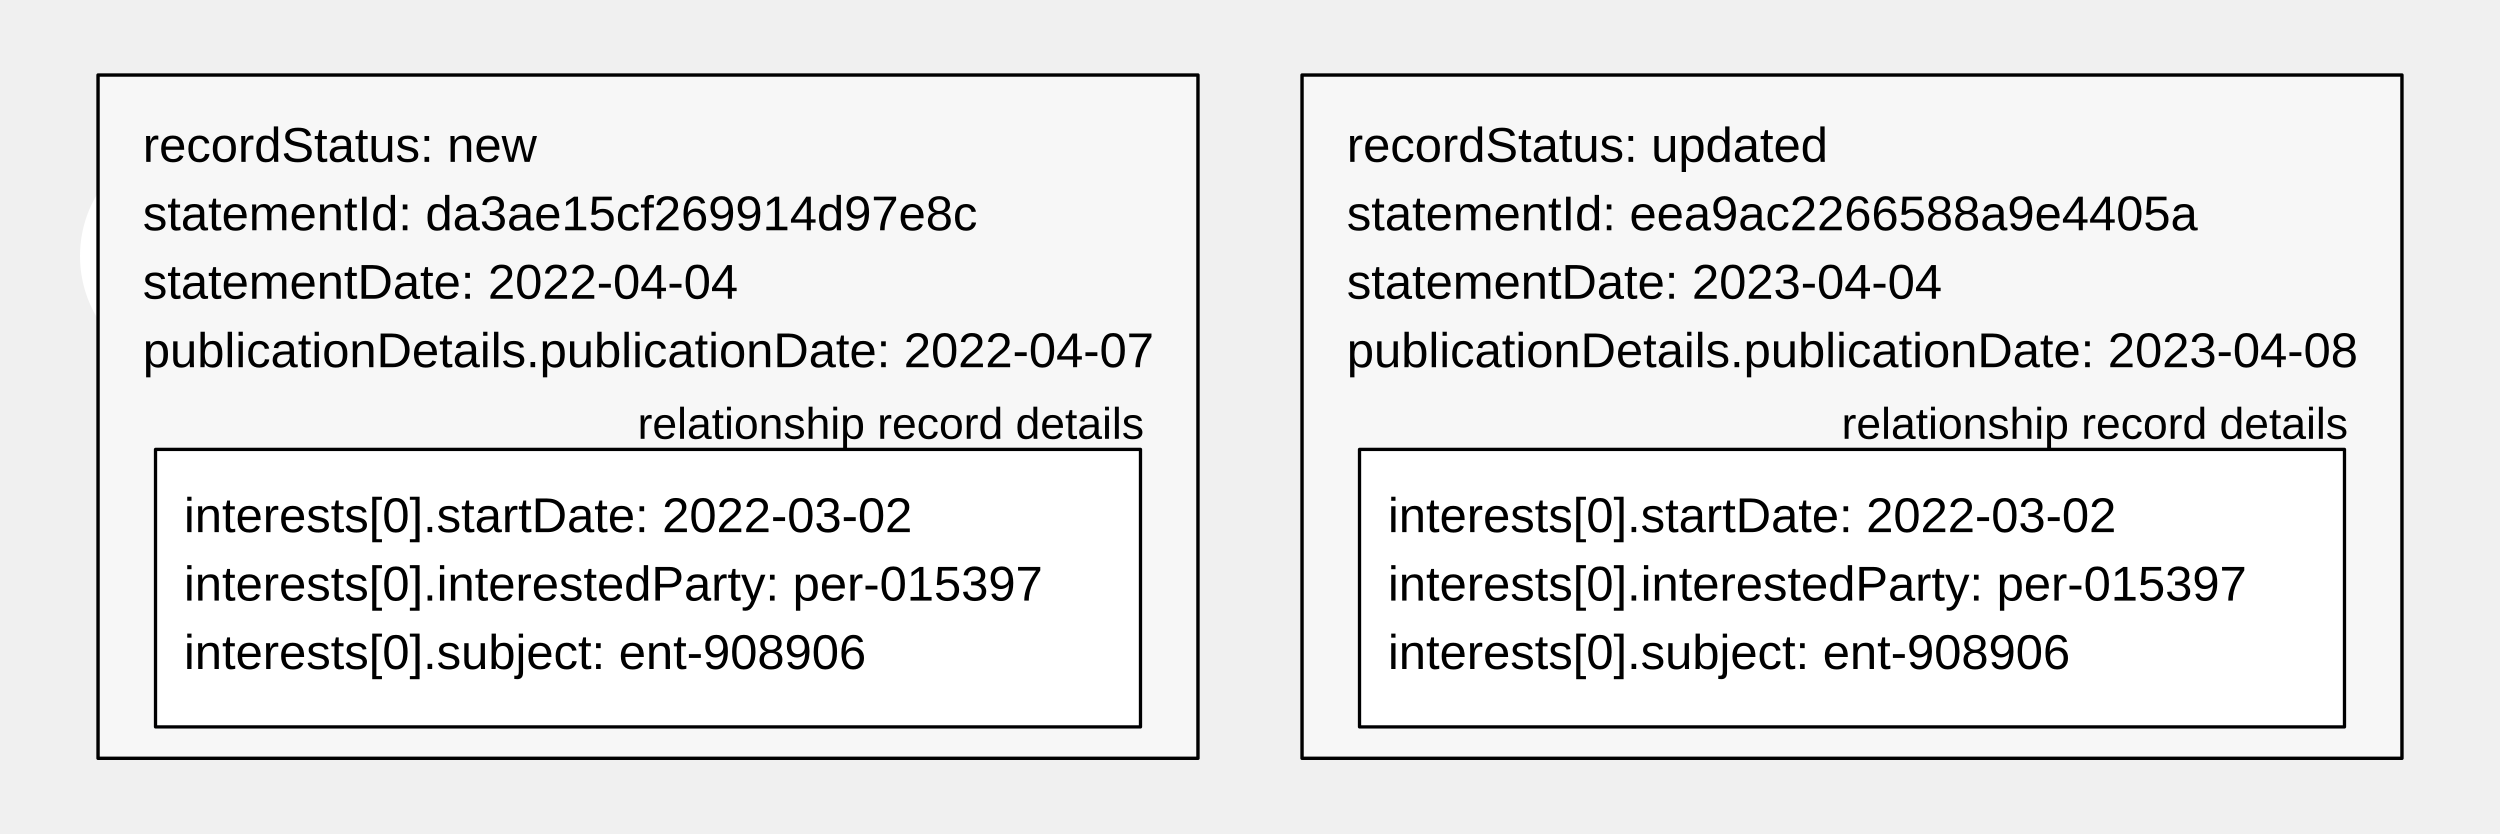
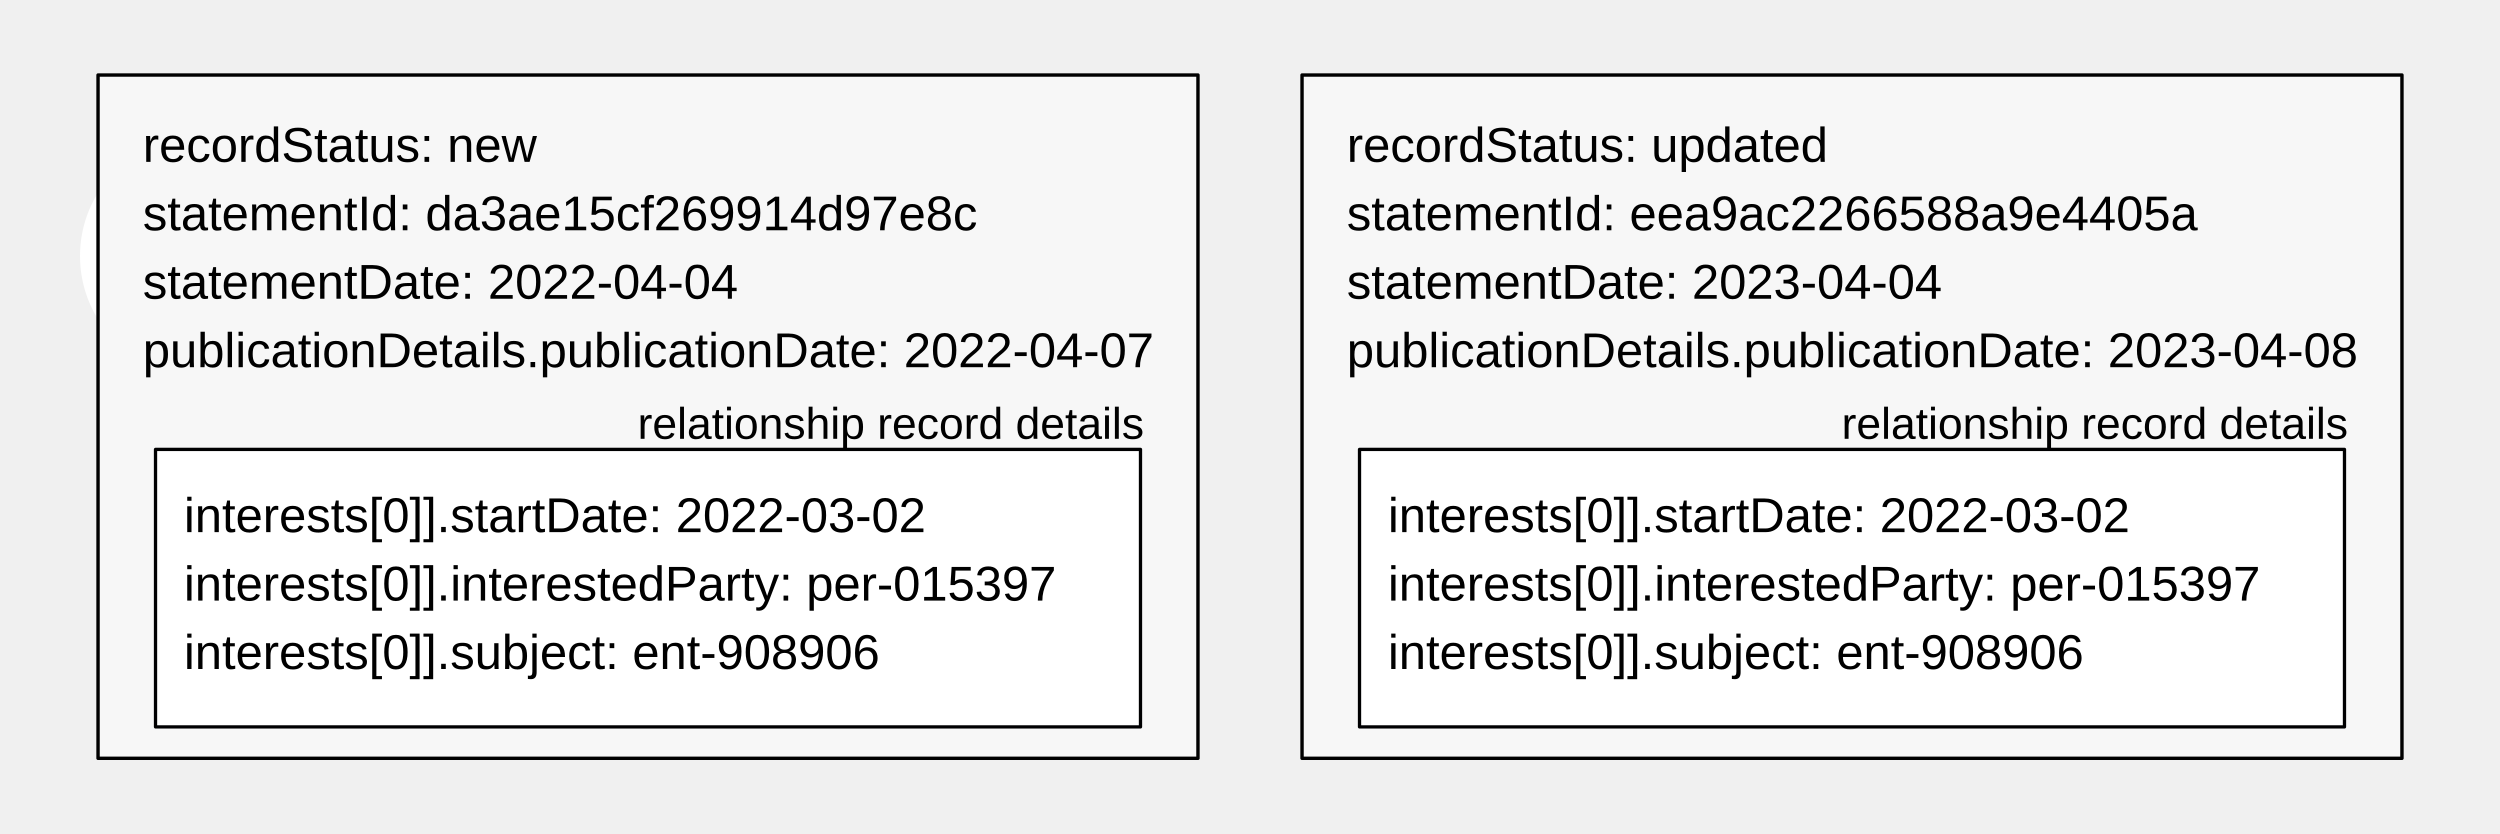
<svg xmlns="http://www.w3.org/2000/svg" version="1.1" viewBox="0 0 750 250" fill="none" stroke="none" stroke-linecap="square" stroke-miterlimit="10" id="svg15" width="750" height="250">
  <defs id="defs15">
    </defs>
  <clipPath id="p.0">
    <path d="M 0,0 H 481.134 V 423.533 H 0 Z" clip-rule="nonzero" id="path1" />
  </clipPath>
  <g clip-path="url(#p.0)" id="g15" style="display:inline" transform="translate(0,20.80498)">
    <path fill="#000000" fill-opacity="0" d="M 0,0 H 481.134 V 423.533 H 0 Z" fill-rule="evenodd" id="path2" />
    <path fill="#000000" fill-opacity="0" d="m 60,92 v 109.523 h 0.063 v 109.532" fill-rule="evenodd" id="path3" />
    <path fill="#ffffff" d="m 24,56 v 0 c 0,-19.882 16.118,-36 36,-36 v 0 C 69.548,20 78.705,23.793 85.456,30.544 92.207,37.295 96,46.452 96,56 v 0 c 0,19.882 -16.118,36 -36,36 v 0 c -19.882,0 -36,-16.118 -36,-36 z" fill-rule="evenodd" id="path6" />
    <path fill="#000000" fill-opacity="0" d="m 24,20 h 72 v 72 h -72 z" fill-rule="evenodd" id="path8" />
    <path fill="#000000" fill-opacity="0" d="m 24,311.047 h 72 v 72 h -72 z" fill-rule="evenodd" id="path12" />
    <path fill="#000000" fill-opacity="0" d="m 129.969,360.055 h 19.213 v 0.945 h -19.213 z" fill-rule="evenodd" id="path14" />
    <path fill="#000000" fill-opacity="0" d="m 182.756,360.055 h 19.213 v 0.945 h -19.213 z" fill-rule="evenodd" id="path15" />
  </g>
  <g id="layer1" transform="translate(-26.6913,9.61991)" />
  <g id="layer3" transform="translate(-26.6913,9.61991)" />
  <g id="layer2" style="display:inline" transform="translate(-26.6913,9.61991)">
    <g id="g6" transform="translate(-73.09616,-125.9789)">
      <g id="g8" transform="translate(-5.59945)">
        <g id="g7" transform="translate(0,-13.00681)">
          <rect style="display:inline;fill:#ffffff;fill-opacity:1;stroke:#3c31d4;stroke-width:0.708;stroke-linecap:round;stroke-linejoin:round;stroke-miterlimit:10;stroke-dasharray:none;stroke-opacity:1" id="rect11772-8-1" width="248.086" height="50.655" x="154.22" y="211.839" />
          <text xml:space="preserve" style="font-style:normal;font-variant:normal;font-weight:normal;font-stretch:normal;line-height:0%;font-family:Roboto;-inkscape-font-specification:'Roboto, Normal';text-align:start;letter-spacing:0px;word-spacing:0px;writing-mode:lr-tb;text-anchor:start;display:inline;fill:#535353;fill-opacity:1;stroke:none;stroke-width:1px;stroke-linecap:butt;stroke-linejoin:miter;stroke-opacity:1" x="165.668" y="226.18" id="text14691-5">
            <tspan x="165.668" y="226.18" style="color:#000000;font-style:normal;font-variant:normal;font-weight:normal;font-stretch:normal;font-size:15px;line-height:140%;font-family:Roboto;-inkscape-font-specification:'Roboto, Normal';text-align:start;writing-mode:lr-tb;text-anchor:start;clip-rule:nonzero;display:inline;overflow:visible;visibility:visible;opacity:1;isolation:auto;mix-blend-mode:normal;color-interpolation:sRGB;color-interpolation-filters:linearRGB;solid-color:#000000;solid-opacity:1;fill:#535353;fill-opacity:1;fill-rule:nonzero;stroke:none;stroke-width:1px;stroke-linecap:butt;stroke-linejoin:miter;stroke-miterlimit:4;stroke-dasharray:none;stroke-dashoffset:0;stroke-opacity:1;color-rendering:auto;image-rendering:auto;shape-rendering:auto;text-rendering:auto;enable-background:accumulate" id="tspan9725-9">type:               selfDeclaration</tspan>
            <tspan x="165.668" y="247.18" style="color:#000000;font-style:normal;font-variant:normal;font-weight:normal;font-stretch:normal;font-size:15px;line-height:140%;font-family:Roboto;-inkscape-font-specification:'Roboto, Normal';text-align:start;writing-mode:lr-tb;text-anchor:start;clip-rule:nonzero;display:inline;overflow:visible;visibility:visible;opacity:1;isolation:auto;mix-blend-mode:normal;color-interpolation:sRGB;color-interpolation-filters:linearRGB;solid-color:#000000;solid-opacity:1;fill:#535353;fill-opacity:1;fill-rule:nonzero;stroke:none;stroke-width:1px;stroke-linecap:butt;stroke-linejoin:miter;stroke-miterlimit:4;stroke-dasharray:none;stroke-dashoffset:0;stroke-opacity:1;color-rendering:auto;image-rendering:auto;shape-rendering:auto;text-rendering:auto;enable-background:accumulate" id="tspan10952-4">assertedBy:   Acme Industries Ltd</tspan>
          </text>
          <text class="cls-3" id="text31-0-9" style="font-style:normal;font-variant:normal;font-weight:bold;font-stretch:normal;font-size:13.75px;line-height:0%;font-family:Roboto;-inkscape-font-specification:'Roboto, Bold';text-align:end;writing-mode:lr-tb;text-anchor:end;display:inline;fill:#ffffff;fill-opacity:1" x="436.33" y="198.809">
            <tspan x="396.976" y="198.809" id="tspan35-6-0" style="font-style:normal;font-variant:normal;font-weight:bold;font-stretch:normal;font-size:13.75px;line-height:125%;font-family:Roboto;-inkscape-font-specification:'Roboto, Bold';text-align:end;writing-mode:lr-tb;text-anchor:end;fill:#1f1f1f;fill-opacity:1">source</tspan>
          </text>
          <rect style="display:inline;fill:#f7f7f7;fill-opacity:1;stroke:#000000;stroke-width:1.023;stroke-linecap:round;stroke-linejoin:round;stroke-miterlimit:10;stroke-dasharray:none;stroke-opacity:1" id="rect11772-5" width="329.977" height="204.991" x="134.799" y="151.87" />
          <g id="g5" transform="translate(-12.97909,-6)">
            <rect style="fill:#ffffff;fill-opacity:1;stroke:#000001;stroke-width:0.99;stroke-linecap:round;stroke-linejoin:round;stroke-miterlimit:10;stroke-dasharray:none;stroke-opacity:1" id="rect11772-8-4" width="295.491" height="83.25" x="165.021" y="270.186" />
            <text xml:space="preserve" style="font-style:normal;font-variant:normal;font-weight:normal;font-stretch:normal;font-size:14.667px;line-height:0%;font-family:Arial;-inkscape-font-specification:'Arial, Normal';font-variant-ligatures:normal;font-variant-caps:normal;font-variant-numeric:normal;font-variant-east-asian:normal;text-align:start;letter-spacing:0px;word-spacing:0px;writing-mode:lr-tb;text-anchor:start;fill:#535353;fill-opacity:1;stroke:none;stroke-width:1px;stroke-linecap:butt;stroke-linejoin:miter;stroke-opacity:1" x="173.552" y="295.005" id="text14691-44">
-               <tspan x="173.552" y="295.005" style="color:#000000;font-style:normal;font-variant:normal;font-weight:normal;font-stretch:normal;font-size:14.667px;line-height:140%;font-family:Arial;-inkscape-font-specification:'Arial, Normal';font-variant-ligatures:normal;font-variant-caps:normal;font-variant-numeric:normal;font-variant-east-asian:normal;text-align:start;writing-mode:lr-tb;text-anchor:start;clip-rule:nonzero;display:inline;overflow:visible;visibility:visible;opacity:1;isolation:auto;mix-blend-mode:normal;color-interpolation:sRGB;color-interpolation-filters:linearRGB;solid-color:#000000;solid-opacity:1;fill:#000000;fill-opacity:1;fill-rule:nonzero;stroke:none;stroke-width:1px;stroke-linecap:butt;stroke-linejoin:miter;stroke-miterlimit:4;stroke-dasharray:none;stroke-dashoffset:0;stroke-opacity:1;color-rendering:auto;image-rendering:auto;shape-rendering:auto;text-rendering:auto;enable-background:accumulate" id="tspan10952-7">interests[0].startDate: 2022-03-02</tspan>
-               <tspan x="173.552" y="315.539" style="color:#000000;font-style:normal;font-variant:normal;font-weight:normal;font-stretch:normal;font-size:14.667px;line-height:140%;font-family:Arial;-inkscape-font-specification:'Arial, Normal';font-variant-ligatures:normal;font-variant-caps:normal;font-variant-numeric:normal;font-variant-east-asian:normal;text-align:start;writing-mode:lr-tb;text-anchor:start;clip-rule:nonzero;display:inline;overflow:visible;visibility:visible;opacity:1;isolation:auto;mix-blend-mode:normal;color-interpolation:sRGB;color-interpolation-filters:linearRGB;solid-color:#000000;solid-opacity:1;fill:#000000;fill-opacity:1;fill-rule:nonzero;stroke:none;stroke-width:1px;stroke-linecap:butt;stroke-linejoin:miter;stroke-miterlimit:4;stroke-dasharray:none;stroke-dashoffset:0;stroke-opacity:1;color-rendering:auto;image-rendering:auto;shape-rendering:auto;text-rendering:auto;enable-background:accumulate" id="tspan1">interests[0].interestedParty: per-015397</tspan>
-               <tspan x="173.552" y="336.072" style="color:#000000;font-style:normal;font-variant:normal;font-weight:normal;font-stretch:normal;font-size:14.667px;line-height:140%;font-family:Arial;-inkscape-font-specification:'Arial, Normal';font-variant-ligatures:normal;font-variant-caps:normal;font-variant-numeric:normal;font-variant-east-asian:normal;text-align:start;writing-mode:lr-tb;text-anchor:start;clip-rule:nonzero;display:inline;overflow:visible;visibility:visible;opacity:1;isolation:auto;mix-blend-mode:normal;color-interpolation:sRGB;color-interpolation-filters:linearRGB;solid-color:#000000;solid-opacity:1;fill:#000000;fill-opacity:1;fill-rule:nonzero;stroke:none;stroke-width:1px;stroke-linecap:butt;stroke-linejoin:miter;stroke-miterlimit:4;stroke-dasharray:none;stroke-dashoffset:0;stroke-opacity:1;color-rendering:auto;image-rendering:auto;shape-rendering:auto;text-rendering:auto;enable-background:accumulate" id="tspan6">interests[0].subject: ent-908906</tspan>
+               <tspan x="173.552" y="295.005" style="color:#000000;font-style:normal;font-variant:normal;font-weight:normal;font-stretch:normal;font-size:14.667px;line-height:140%;font-family:Arial;-inkscape-font-specification:'Arial, Normal';font-variant-ligatures:normal;font-variant-caps:normal;font-variant-numeric:normal;font-variant-east-asian:normal;text-align:start;writing-mode:lr-tb;text-anchor:start;clip-rule:nonzero;display:inline;overflow:visible;visibility:visible;opacity:1;isolation:auto;mix-blend-mode:normal;color-interpolation:sRGB;color-interpolation-filters:linearRGB;solid-color:#000000;solid-opacity:1;fill:#000000;fill-opacity:1;fill-rule:nonzero;stroke:none;stroke-width:1px;stroke-linecap:butt;stroke-linejoin:miter;stroke-miterlimit:4;stroke-dasharray:none;stroke-dashoffset:0;stroke-opacity:1;color-rendering:auto;image-rendering:auto;shape-rendering:auto;text-rendering:auto;enable-background:accumulate" id="tspan10952-7">interests[0]].startDate: 2022-03-02</tspan>
+               <tspan x="173.552" y="315.539" style="color:#000000;font-style:normal;font-variant:normal;font-weight:normal;font-stretch:normal;font-size:14.667px;line-height:140%;font-family:Arial;-inkscape-font-specification:'Arial, Normal';font-variant-ligatures:normal;font-variant-caps:normal;font-variant-numeric:normal;font-variant-east-asian:normal;text-align:start;writing-mode:lr-tb;text-anchor:start;clip-rule:nonzero;display:inline;overflow:visible;visibility:visible;opacity:1;isolation:auto;mix-blend-mode:normal;color-interpolation:sRGB;color-interpolation-filters:linearRGB;solid-color:#000000;solid-opacity:1;fill:#000000;fill-opacity:1;fill-rule:nonzero;stroke:none;stroke-width:1px;stroke-linecap:butt;stroke-linejoin:miter;stroke-miterlimit:4;stroke-dasharray:none;stroke-dashoffset:0;stroke-opacity:1;color-rendering:auto;image-rendering:auto;shape-rendering:auto;text-rendering:auto;enable-background:accumulate" id="tspan1">interests[0]].interestedParty: per-015397</tspan>
+               <tspan x="173.552" y="336.072" style="color:#000000;font-style:normal;font-variant:normal;font-weight:normal;font-stretch:normal;font-size:14.667px;line-height:140%;font-family:Arial;-inkscape-font-specification:'Arial, Normal';font-variant-ligatures:normal;font-variant-caps:normal;font-variant-numeric:normal;font-variant-east-asian:normal;text-align:start;writing-mode:lr-tb;text-anchor:start;clip-rule:nonzero;display:inline;overflow:visible;visibility:visible;opacity:1;isolation:auto;mix-blend-mode:normal;color-interpolation:sRGB;color-interpolation-filters:linearRGB;solid-color:#000000;solid-opacity:1;fill:#000000;fill-opacity:1;fill-rule:nonzero;stroke:none;stroke-width:1px;stroke-linecap:butt;stroke-linejoin:miter;stroke-miterlimit:4;stroke-dasharray:none;stroke-dashoffset:0;stroke-opacity:1;color-rendering:auto;image-rendering:auto;shape-rendering:auto;text-rendering:auto;enable-background:accumulate" id="tspan6">interests[0]].subject: ent-908906</tspan>
            </text>
            <text class="cls-3" id="text31-0-6" style="font-style:normal;font-variant:normal;font-weight:bold;font-stretch:normal;font-size:13.333px;line-height:0%;font-family:Arial;-inkscape-font-specification:'Arial, Bold';font-variant-ligatures:normal;font-variant-caps:normal;font-variant-numeric:normal;font-variant-east-asian:normal;text-align:end;writing-mode:lr-tb;text-anchor:end;fill:#ffffff;fill-opacity:1" x="500.927" y="267.015">
              <tspan x="461.573" y="267.015" id="tspan35-6-3" style="font-style:normal;font-variant:normal;font-weight:normal;font-stretch:normal;font-size:13.333px;line-height:125%;font-family:Arial;-inkscape-font-specification:'Arial, Bold';font-variant-ligatures:normal;font-variant-caps:normal;font-variant-numeric:normal;font-variant-east-asian:normal;text-align:end;writing-mode:lr-tb;text-anchor:end;fill:#000000;fill-opacity:1">relationship record details</tspan>
            </text>
          </g>
          <text xml:space="preserve" style="font-style:normal;font-variant:normal;font-weight:normal;font-stretch:normal;font-size:14.667px;line-height:0%;font-family:Arial;-inkscape-font-specification:'Arial, Normal';font-variant-ligatures:normal;font-variant-caps:normal;font-variant-numeric:normal;font-variant-east-asian:normal;text-align:start;letter-spacing:0px;word-spacing:0px;writing-mode:lr-tb;text-anchor:start;fill:#535353;fill-opacity:1;stroke:none;stroke-width:1px;stroke-linecap:butt;stroke-linejoin:miter;stroke-opacity:1" x="148.24" y="157.385" id="text14691-4-1">
            <tspan x="148.24" y="157.385" style="color:#000000;font-style:normal;font-variant:normal;font-weight:normal;font-stretch:normal;font-size:14.667px;line-height:140%;font-family:Arial;-inkscape-font-specification:'Arial, Normal';font-variant-ligatures:normal;font-variant-caps:normal;font-variant-numeric:normal;font-variant-east-asian:normal;text-align:start;writing-mode:lr-tb;text-anchor:start;clip-rule:nonzero;display:inline;overflow:visible;visibility:visible;opacity:1;isolation:auto;mix-blend-mode:normal;color-interpolation:sRGB;color-interpolation-filters:linearRGB;solid-color:#000000;solid-opacity:1;fill:#535353;fill-opacity:1;fill-rule:nonzero;stroke:none;stroke-width:1px;stroke-linecap:butt;stroke-linejoin:miter;stroke-miterlimit:4;stroke-dasharray:none;stroke-dashoffset:0;stroke-opacity:1;color-rendering:auto;image-rendering:auto;shape-rendering:auto;text-rendering:auto;enable-background:accumulate" id="tspan3" />
            <tspan x="148.24" y="177.919" style="color:#000000;font-style:normal;font-variant:normal;font-weight:normal;font-stretch:normal;font-size:14.667px;line-height:140%;font-family:Arial;-inkscape-font-specification:'Arial, Normal';font-variant-ligatures:normal;font-variant-caps:normal;font-variant-numeric:normal;font-variant-east-asian:normal;text-align:start;writing-mode:lr-tb;text-anchor:start;clip-rule:nonzero;display:inline;overflow:visible;visibility:visible;opacity:1;isolation:auto;mix-blend-mode:normal;color-interpolation:sRGB;color-interpolation-filters:linearRGB;solid-color:#000000;solid-opacity:1;fill:#000000;fill-opacity:1;fill-rule:nonzero;stroke:none;stroke-width:1px;stroke-linecap:butt;stroke-linejoin:miter;stroke-miterlimit:4;stroke-dasharray:none;stroke-dashoffset:0;stroke-opacity:1;color-rendering:auto;image-rendering:auto;shape-rendering:auto;text-rendering:auto;enable-background:accumulate" id="tspan2">recordStatus: new</tspan>
            <tspan x="148.24" y="198.452" style="color:#000000;font-style:normal;font-variant:normal;font-weight:normal;font-stretch:normal;font-size:14.667px;line-height:140%;font-family:Arial;-inkscape-font-specification:'Arial, Normal';font-variant-ligatures:normal;font-variant-caps:normal;font-variant-numeric:normal;font-variant-east-asian:normal;text-align:start;writing-mode:lr-tb;text-anchor:start;clip-rule:nonzero;display:inline;overflow:visible;visibility:visible;opacity:1;isolation:auto;mix-blend-mode:normal;color-interpolation:sRGB;color-interpolation-filters:linearRGB;solid-color:#000000;solid-opacity:1;fill:#000000;fill-opacity:1;fill-rule:nonzero;stroke:none;stroke-width:1px;stroke-linecap:butt;stroke-linejoin:miter;stroke-miterlimit:4;stroke-dasharray:none;stroke-dashoffset:0;stroke-opacity:1;color-rendering:auto;image-rendering:auto;shape-rendering:auto;text-rendering:auto;enable-background:accumulate" id="tspan7">statementId: da3ae15cf269914d97e8c</tspan>
            <tspan x="148.24" y="218.985" style="color:#000000;font-style:normal;font-variant:normal;font-weight:normal;font-stretch:normal;font-size:14.667px;line-height:140%;font-family:Arial;-inkscape-font-specification:'Arial, Normal';font-variant-ligatures:normal;font-variant-caps:normal;font-variant-numeric:normal;font-variant-east-asian:normal;text-align:start;writing-mode:lr-tb;text-anchor:start;clip-rule:nonzero;display:inline;overflow:visible;visibility:visible;opacity:1;isolation:auto;mix-blend-mode:normal;color-interpolation:sRGB;color-interpolation-filters:linearRGB;solid-color:#000000;solid-opacity:1;fill:#000000;fill-opacity:1;fill-rule:nonzero;stroke:none;stroke-width:1px;stroke-linecap:butt;stroke-linejoin:miter;stroke-miterlimit:4;stroke-dasharray:none;stroke-dashoffset:0;stroke-opacity:1;color-rendering:auto;image-rendering:auto;shape-rendering:auto;text-rendering:auto;enable-background:accumulate" id="tspan4">statementDate: 2022-04-04</tspan>
            <tspan x="148.24" y="239.519" style="color:#000000;font-style:normal;font-variant:normal;font-weight:normal;font-stretch:normal;font-size:14.667px;line-height:140%;font-family:Arial;-inkscape-font-specification:'Arial, Normal';font-variant-ligatures:normal;font-variant-caps:normal;font-variant-numeric:normal;font-variant-east-asian:normal;text-align:start;writing-mode:lr-tb;text-anchor:start;clip-rule:nonzero;display:inline;overflow:visible;visibility:visible;opacity:1;isolation:auto;mix-blend-mode:normal;color-interpolation:sRGB;color-interpolation-filters:linearRGB;solid-color:#000000;solid-opacity:1;fill:#000000;fill-opacity:1;fill-rule:nonzero;stroke:none;stroke-width:1px;stroke-linecap:butt;stroke-linejoin:miter;stroke-miterlimit:4;stroke-dasharray:none;stroke-dashoffset:0;stroke-opacity:1;color-rendering:auto;image-rendering:auto;shape-rendering:auto;text-rendering:auto;enable-background:accumulate" id="tspan5">publicationDetails.publicationDate: 2022-04-07</tspan>
            <tspan x="148.24" y="249.786" style="color:#000000;font-style:normal;font-variant:normal;font-weight:normal;font-stretch:normal;font-size:14.667px;line-height:140%;font-family:Arial;-inkscape-font-specification:'Arial, Normal';font-variant-ligatures:normal;font-variant-caps:normal;font-variant-numeric:normal;font-variant-east-asian:normal;text-align:start;writing-mode:lr-tb;text-anchor:start;clip-rule:nonzero;display:inline;overflow:visible;visibility:visible;opacity:1;isolation:auto;mix-blend-mode:normal;color-interpolation:sRGB;color-interpolation-filters:linearRGB;solid-color:#000000;solid-opacity:1;fill:#000000;fill-opacity:1;fill-rule:nonzero;stroke:none;stroke-width:1px;stroke-linecap:butt;stroke-linejoin:miter;stroke-miterlimit:4;stroke-dasharray:none;stroke-dashoffset:0;stroke-opacity:1;color-rendering:auto;image-rendering:auto;shape-rendering:auto;text-rendering:auto;enable-background:accumulate" id="tspan2-17" />
          </text>
        </g>
        <g id="g7-2" transform="translate(361.1989,-13.00681)" style="display:inline">
          <rect style="display:inline;fill:#ffffff;fill-opacity:1;stroke:#3c31d4;stroke-width:0.708;stroke-linecap:round;stroke-linejoin:round;stroke-miterlimit:10;stroke-dasharray:none;stroke-opacity:1" id="rect11772-8-1-6" width="248.086" height="50.655" x="154.22" y="211.839" />
          <text xml:space="preserve" style="font-style:normal;font-variant:normal;font-weight:normal;font-stretch:normal;line-height:0%;font-family:Roboto;-inkscape-font-specification:'Roboto, Normal';text-align:start;letter-spacing:0px;word-spacing:0px;writing-mode:lr-tb;text-anchor:start;display:inline;fill:#535353;fill-opacity:1;stroke:none;stroke-width:1px;stroke-linecap:butt;stroke-linejoin:miter;stroke-opacity:1" x="165.668" y="226.18" id="text14691-5-1">
            <tspan x="165.668" y="226.18" style="color:#000000;font-style:normal;font-variant:normal;font-weight:normal;font-stretch:normal;font-size:15px;line-height:140%;font-family:Roboto;-inkscape-font-specification:'Roboto, Normal';text-align:start;writing-mode:lr-tb;text-anchor:start;clip-rule:nonzero;display:inline;overflow:visible;visibility:visible;opacity:1;isolation:auto;mix-blend-mode:normal;color-interpolation:sRGB;color-interpolation-filters:linearRGB;solid-color:#000000;solid-opacity:1;fill:#535353;fill-opacity:1;fill-rule:nonzero;stroke:none;stroke-width:1px;stroke-linecap:butt;stroke-linejoin:miter;stroke-miterlimit:4;stroke-dasharray:none;stroke-dashoffset:0;stroke-opacity:1;color-rendering:auto;image-rendering:auto;shape-rendering:auto;text-rendering:auto;enable-background:accumulate" id="tspan9725-9-8">type:               selfDeclaration</tspan>
            <tspan x="165.668" y="247.18" style="color:#000000;font-style:normal;font-variant:normal;font-weight:normal;font-stretch:normal;font-size:15px;line-height:140%;font-family:Roboto;-inkscape-font-specification:'Roboto, Normal';text-align:start;writing-mode:lr-tb;text-anchor:start;clip-rule:nonzero;display:inline;overflow:visible;visibility:visible;opacity:1;isolation:auto;mix-blend-mode:normal;color-interpolation:sRGB;color-interpolation-filters:linearRGB;solid-color:#000000;solid-opacity:1;fill:#535353;fill-opacity:1;fill-rule:nonzero;stroke:none;stroke-width:1px;stroke-linecap:butt;stroke-linejoin:miter;stroke-miterlimit:4;stroke-dasharray:none;stroke-dashoffset:0;stroke-opacity:1;color-rendering:auto;image-rendering:auto;shape-rendering:auto;text-rendering:auto;enable-background:accumulate" id="tspan10952-4-7">assertedBy:   Acme Industries Ltd</tspan>
          </text>
          <text class="cls-3" id="text31-0-9-9" style="font-style:normal;font-variant:normal;font-weight:bold;font-stretch:normal;font-size:13.75px;line-height:0%;font-family:Roboto;-inkscape-font-specification:'Roboto, Bold';text-align:end;writing-mode:lr-tb;text-anchor:end;display:inline;fill:#ffffff;fill-opacity:1" x="436.33" y="198.809">
            <tspan x="396.976" y="198.809" id="tspan35-6-0-2" style="font-style:normal;font-variant:normal;font-weight:bold;font-stretch:normal;font-size:13.75px;line-height:125%;font-family:Roboto;-inkscape-font-specification:'Roboto, Bold';text-align:end;writing-mode:lr-tb;text-anchor:end;fill:#1f1f1f;fill-opacity:1">source</tspan>
          </text>
          <rect style="display:inline;fill:#f7f7f7;fill-opacity:1;stroke:#000000;stroke-width:1.023;stroke-linecap:round;stroke-linejoin:round;stroke-miterlimit:10;stroke-dasharray:none;stroke-opacity:1" id="rect11772-5-0" width="329.977" height="204.991" x="134.799" y="151.87" />
          <text xml:space="preserve" style="font-style:normal;font-variant:normal;font-weight:normal;font-stretch:normal;font-size:14.667px;line-height:0%;font-family:Arial;-inkscape-font-specification:'Arial, Normal';font-variant-ligatures:normal;font-variant-caps:normal;font-variant-numeric:normal;font-variant-east-asian:normal;text-align:start;letter-spacing:0px;word-spacing:0px;writing-mode:lr-tb;text-anchor:start;fill:#535353;fill-opacity:1;stroke:none;stroke-width:1px;stroke-linecap:butt;stroke-linejoin:miter;stroke-opacity:1" x="148.24" y="157.385" id="text14691-4-1-1">
            <tspan x="148.24" y="157.385" style="color:#000000;font-style:normal;font-variant:normal;font-weight:normal;font-stretch:normal;font-size:14.667px;line-height:140%;font-family:Arial;-inkscape-font-specification:'Arial, Normal';font-variant-ligatures:normal;font-variant-caps:normal;font-variant-numeric:normal;font-variant-east-asian:normal;text-align:start;writing-mode:lr-tb;text-anchor:start;clip-rule:nonzero;display:inline;overflow:visible;visibility:visible;opacity:1;isolation:auto;mix-blend-mode:normal;color-interpolation:sRGB;color-interpolation-filters:linearRGB;solid-color:#000000;solid-opacity:1;fill:#535353;fill-opacity:1;fill-rule:nonzero;stroke:none;stroke-width:1px;stroke-linecap:butt;stroke-linejoin:miter;stroke-miterlimit:4;stroke-dasharray:none;stroke-dashoffset:0;stroke-opacity:1;color-rendering:auto;image-rendering:auto;shape-rendering:auto;text-rendering:auto;enable-background:accumulate" id="tspan3-2" />
            <tspan x="148.24" y="177.919" style="color:#000000;font-style:normal;font-variant:normal;font-weight:normal;font-stretch:normal;font-size:14.667px;line-height:140%;font-family:Arial;-inkscape-font-specification:'Arial, Normal';font-variant-ligatures:normal;font-variant-caps:normal;font-variant-numeric:normal;font-variant-east-asian:normal;text-align:start;writing-mode:lr-tb;text-anchor:start;clip-rule:nonzero;display:inline;overflow:visible;visibility:visible;opacity:1;isolation:auto;mix-blend-mode:normal;color-interpolation:sRGB;color-interpolation-filters:linearRGB;solid-color:#000000;solid-opacity:1;fill:#000000;fill-opacity:1;fill-rule:nonzero;stroke:none;stroke-width:1px;stroke-linecap:butt;stroke-linejoin:miter;stroke-miterlimit:4;stroke-dasharray:none;stroke-dashoffset:0;stroke-opacity:1;color-rendering:auto;image-rendering:auto;shape-rendering:auto;text-rendering:auto;enable-background:accumulate" id="tspan2-9">recordStatus: updated</tspan>
            <tspan x="148.24" y="198.452" style="color:#000000;font-style:normal;font-variant:normal;font-weight:normal;font-stretch:normal;font-size:14.667px;line-height:140%;font-family:Arial;-inkscape-font-specification:'Arial, Normal';font-variant-ligatures:normal;font-variant-caps:normal;font-variant-numeric:normal;font-variant-east-asian:normal;text-align:start;writing-mode:lr-tb;text-anchor:start;clip-rule:nonzero;display:inline;overflow:visible;visibility:visible;opacity:1;isolation:auto;mix-blend-mode:normal;color-interpolation:sRGB;color-interpolation-filters:linearRGB;solid-color:#000000;solid-opacity:1;fill:#000000;fill-opacity:1;fill-rule:nonzero;stroke:none;stroke-width:1px;stroke-linecap:butt;stroke-linejoin:miter;stroke-miterlimit:4;stroke-dasharray:none;stroke-dashoffset:0;stroke-opacity:1;color-rendering:auto;image-rendering:auto;shape-rendering:auto;text-rendering:auto;enable-background:accumulate" id="tspan8">statementId: eea9ac2266588a9e4405a</tspan>
            <tspan x="148.24" y="218.985" style="color:#000000;font-style:normal;font-variant:normal;font-weight:normal;font-stretch:normal;font-size:14.667px;line-height:140%;font-family:Arial;-inkscape-font-specification:'Arial, Normal';font-variant-ligatures:normal;font-variant-caps:normal;font-variant-numeric:normal;font-variant-east-asian:normal;text-align:start;writing-mode:lr-tb;text-anchor:start;clip-rule:nonzero;display:inline;overflow:visible;visibility:visible;opacity:1;isolation:auto;mix-blend-mode:normal;color-interpolation:sRGB;color-interpolation-filters:linearRGB;solid-color:#000000;solid-opacity:1;fill:#000000;fill-opacity:1;fill-rule:nonzero;stroke:none;stroke-width:1px;stroke-linecap:butt;stroke-linejoin:miter;stroke-miterlimit:4;stroke-dasharray:none;stroke-dashoffset:0;stroke-opacity:1;color-rendering:auto;image-rendering:auto;shape-rendering:auto;text-rendering:auto;enable-background:accumulate" id="tspan4-3">statementDate: 2023-04-04</tspan>
            <tspan x="148.24" y="239.519" style="color:#000000;font-style:normal;font-variant:normal;font-weight:normal;font-stretch:normal;font-size:14.667px;line-height:140%;font-family:Arial;-inkscape-font-specification:'Arial, Normal';font-variant-ligatures:normal;font-variant-caps:normal;font-variant-numeric:normal;font-variant-east-asian:normal;text-align:start;writing-mode:lr-tb;text-anchor:start;clip-rule:nonzero;display:inline;overflow:visible;visibility:visible;opacity:1;isolation:auto;mix-blend-mode:normal;color-interpolation:sRGB;color-interpolation-filters:linearRGB;solid-color:#000000;solid-opacity:1;fill:#000000;fill-opacity:1;fill-rule:nonzero;stroke:none;stroke-width:1px;stroke-linecap:butt;stroke-linejoin:miter;stroke-miterlimit:4;stroke-dasharray:none;stroke-dashoffset:0;stroke-opacity:1;color-rendering:auto;image-rendering:auto;shape-rendering:auto;text-rendering:auto;enable-background:accumulate" id="tspan5-1">publicationDetails.publicationDate: 2023-04-08</tspan>
            <tspan x="148.24" y="249.786" style="color:#000000;font-style:normal;font-variant:normal;font-weight:normal;font-stretch:normal;font-size:14.667px;line-height:140%;font-family:Arial;-inkscape-font-specification:'Arial, Normal';font-variant-ligatures:normal;font-variant-caps:normal;font-variant-numeric:normal;font-variant-east-asian:normal;text-align:start;writing-mode:lr-tb;text-anchor:start;clip-rule:nonzero;display:inline;overflow:visible;visibility:visible;opacity:1;isolation:auto;mix-blend-mode:normal;color-interpolation:sRGB;color-interpolation-filters:linearRGB;solid-color:#000000;solid-opacity:1;fill:#000000;fill-opacity:1;fill-rule:nonzero;stroke:none;stroke-width:1px;stroke-linecap:butt;stroke-linejoin:miter;stroke-miterlimit:4;stroke-dasharray:none;stroke-dashoffset:0;stroke-opacity:1;color-rendering:auto;image-rendering:auto;shape-rendering:auto;text-rendering:auto;enable-background:accumulate" id="tspan2-17-9" />
          </text>
        </g>
        <g id="g5-9" transform="translate(348.2198,-19.00681)" style="display:inline">
          <rect style="fill:#ffffff;fill-opacity:1;stroke:#000001;stroke-width:0.99;stroke-linecap:round;stroke-linejoin:round;stroke-miterlimit:10;stroke-dasharray:none;stroke-opacity:1" id="rect11772-8-4-1" width="295.491" height="83.25" x="165.021" y="270.186" />
          <text xml:space="preserve" style="font-style:normal;font-variant:normal;font-weight:normal;font-stretch:normal;font-size:14.667px;line-height:0%;font-family:Arial;-inkscape-font-specification:'Arial, Normal';font-variant-ligatures:normal;font-variant-caps:normal;font-variant-numeric:normal;font-variant-east-asian:normal;text-align:start;letter-spacing:0px;word-spacing:0px;writing-mode:lr-tb;text-anchor:start;fill:#535353;fill-opacity:1;stroke:none;stroke-width:1px;stroke-linecap:butt;stroke-linejoin:miter;stroke-opacity:1" x="173.552" y="295.005" id="text14691-44-2">
-             <tspan x="173.552" y="295.005" style="color:#000000;font-style:normal;font-variant:normal;font-weight:normal;font-stretch:normal;font-size:14.667px;line-height:140%;font-family:Arial;-inkscape-font-specification:'Arial, Normal';font-variant-ligatures:normal;font-variant-caps:normal;font-variant-numeric:normal;font-variant-east-asian:normal;text-align:start;writing-mode:lr-tb;text-anchor:start;clip-rule:nonzero;display:inline;overflow:visible;visibility:visible;opacity:1;isolation:auto;mix-blend-mode:normal;color-interpolation:sRGB;color-interpolation-filters:linearRGB;solid-color:#000000;solid-opacity:1;fill:#000000;fill-opacity:1;fill-rule:nonzero;stroke:none;stroke-width:1px;stroke-linecap:butt;stroke-linejoin:miter;stroke-miterlimit:4;stroke-dasharray:none;stroke-dashoffset:0;stroke-opacity:1;color-rendering:auto;image-rendering:auto;shape-rendering:auto;text-rendering:auto;enable-background:accumulate" id="tspan10952-7-7">interests[0].startDate: 2022-03-02</tspan>
-             <tspan x="173.552" y="315.539" style="color:#000000;font-style:normal;font-variant:normal;font-weight:normal;font-stretch:normal;font-size:14.667px;line-height:140%;font-family:Arial;-inkscape-font-specification:'Arial, Normal';font-variant-ligatures:normal;font-variant-caps:normal;font-variant-numeric:normal;font-variant-east-asian:normal;text-align:start;writing-mode:lr-tb;text-anchor:start;clip-rule:nonzero;display:inline;overflow:visible;visibility:visible;opacity:1;isolation:auto;mix-blend-mode:normal;color-interpolation:sRGB;color-interpolation-filters:linearRGB;solid-color:#000000;solid-opacity:1;fill:#000000;fill-opacity:1;fill-rule:nonzero;stroke:none;stroke-width:1px;stroke-linecap:butt;stroke-linejoin:miter;stroke-miterlimit:4;stroke-dasharray:none;stroke-dashoffset:0;stroke-opacity:1;color-rendering:auto;image-rendering:auto;shape-rendering:auto;text-rendering:auto;enable-background:accumulate" id="tspan1-0">interests[0].interestedParty: per-015397</tspan>
-             <tspan x="173.552" y="336.072" style="color:#000000;font-style:normal;font-variant:normal;font-weight:normal;font-stretch:normal;font-size:14.667px;line-height:140%;font-family:Arial;-inkscape-font-specification:'Arial, Normal';font-variant-ligatures:normal;font-variant-caps:normal;font-variant-numeric:normal;font-variant-east-asian:normal;text-align:start;writing-mode:lr-tb;text-anchor:start;clip-rule:nonzero;display:inline;overflow:visible;visibility:visible;opacity:1;isolation:auto;mix-blend-mode:normal;color-interpolation:sRGB;color-interpolation-filters:linearRGB;solid-color:#000000;solid-opacity:1;fill:#000000;fill-opacity:1;fill-rule:nonzero;stroke:none;stroke-width:1px;stroke-linecap:butt;stroke-linejoin:miter;stroke-miterlimit:4;stroke-dasharray:none;stroke-dashoffset:0;stroke-opacity:1;color-rendering:auto;image-rendering:auto;shape-rendering:auto;text-rendering:auto;enable-background:accumulate" id="tspan6-9">interests[0].subject: ent-908906</tspan>
+             <tspan x="173.552" y="295.005" style="color:#000000;font-style:normal;font-variant:normal;font-weight:normal;font-stretch:normal;font-size:14.667px;line-height:140%;font-family:Arial;-inkscape-font-specification:'Arial, Normal';font-variant-ligatures:normal;font-variant-caps:normal;font-variant-numeric:normal;font-variant-east-asian:normal;text-align:start;writing-mode:lr-tb;text-anchor:start;clip-rule:nonzero;display:inline;overflow:visible;visibility:visible;opacity:1;isolation:auto;mix-blend-mode:normal;color-interpolation:sRGB;color-interpolation-filters:linearRGB;solid-color:#000000;solid-opacity:1;fill:#000000;fill-opacity:1;fill-rule:nonzero;stroke:none;stroke-width:1px;stroke-linecap:butt;stroke-linejoin:miter;stroke-miterlimit:4;stroke-dasharray:none;stroke-dashoffset:0;stroke-opacity:1;color-rendering:auto;image-rendering:auto;shape-rendering:auto;text-rendering:auto;enable-background:accumulate" id="tspan10952-7-7">interests[0]].startDate: 2022-03-02</tspan>
+             <tspan x="173.552" y="315.539" style="color:#000000;font-style:normal;font-variant:normal;font-weight:normal;font-stretch:normal;font-size:14.667px;line-height:140%;font-family:Arial;-inkscape-font-specification:'Arial, Normal';font-variant-ligatures:normal;font-variant-caps:normal;font-variant-numeric:normal;font-variant-east-asian:normal;text-align:start;writing-mode:lr-tb;text-anchor:start;clip-rule:nonzero;display:inline;overflow:visible;visibility:visible;opacity:1;isolation:auto;mix-blend-mode:normal;color-interpolation:sRGB;color-interpolation-filters:linearRGB;solid-color:#000000;solid-opacity:1;fill:#000000;fill-opacity:1;fill-rule:nonzero;stroke:none;stroke-width:1px;stroke-linecap:butt;stroke-linejoin:miter;stroke-miterlimit:4;stroke-dasharray:none;stroke-dashoffset:0;stroke-opacity:1;color-rendering:auto;image-rendering:auto;shape-rendering:auto;text-rendering:auto;enable-background:accumulate" id="tspan1-0">interests[0]].interestedParty: per-015397</tspan>
+             <tspan x="173.552" y="336.072" style="color:#000000;font-style:normal;font-variant:normal;font-weight:normal;font-stretch:normal;font-size:14.667px;line-height:140%;font-family:Arial;-inkscape-font-specification:'Arial, Normal';font-variant-ligatures:normal;font-variant-caps:normal;font-variant-numeric:normal;font-variant-east-asian:normal;text-align:start;writing-mode:lr-tb;text-anchor:start;clip-rule:nonzero;display:inline;overflow:visible;visibility:visible;opacity:1;isolation:auto;mix-blend-mode:normal;color-interpolation:sRGB;color-interpolation-filters:linearRGB;solid-color:#000000;solid-opacity:1;fill:#000000;fill-opacity:1;fill-rule:nonzero;stroke:none;stroke-width:1px;stroke-linecap:butt;stroke-linejoin:miter;stroke-miterlimit:4;stroke-dasharray:none;stroke-dashoffset:0;stroke-opacity:1;color-rendering:auto;image-rendering:auto;shape-rendering:auto;text-rendering:auto;enable-background:accumulate" id="tspan6-9">interests[0]].subject: ent-908906</tspan>
          </text>
          <text class="cls-3" id="text31-0-6-3" style="font-style:normal;font-variant:normal;font-weight:bold;font-stretch:normal;font-size:13.333px;line-height:0%;font-family:Arial;-inkscape-font-specification:'Arial, Bold';font-variant-ligatures:normal;font-variant-caps:normal;font-variant-numeric:normal;font-variant-east-asian:normal;text-align:end;writing-mode:lr-tb;text-anchor:end;fill:#ffffff;fill-opacity:1" x="500.927" y="267.015">
            <tspan x="461.573" y="267.015" id="tspan35-6-3-6" style="font-style:normal;font-variant:normal;font-weight:normal;font-stretch:normal;font-size:13.333px;line-height:125%;font-family:Arial;-inkscape-font-specification:'Arial, Bold';font-variant-ligatures:normal;font-variant-caps:normal;font-variant-numeric:normal;font-variant-east-asian:normal;text-align:end;writing-mode:lr-tb;text-anchor:end;fill:#000000;fill-opacity:1">relationship record details</tspan>
          </text>
        </g>
      </g>
    </g>
  </g>
  <g id="layer4" transform="translate(-26.6913,9.61991)" />
</svg>
